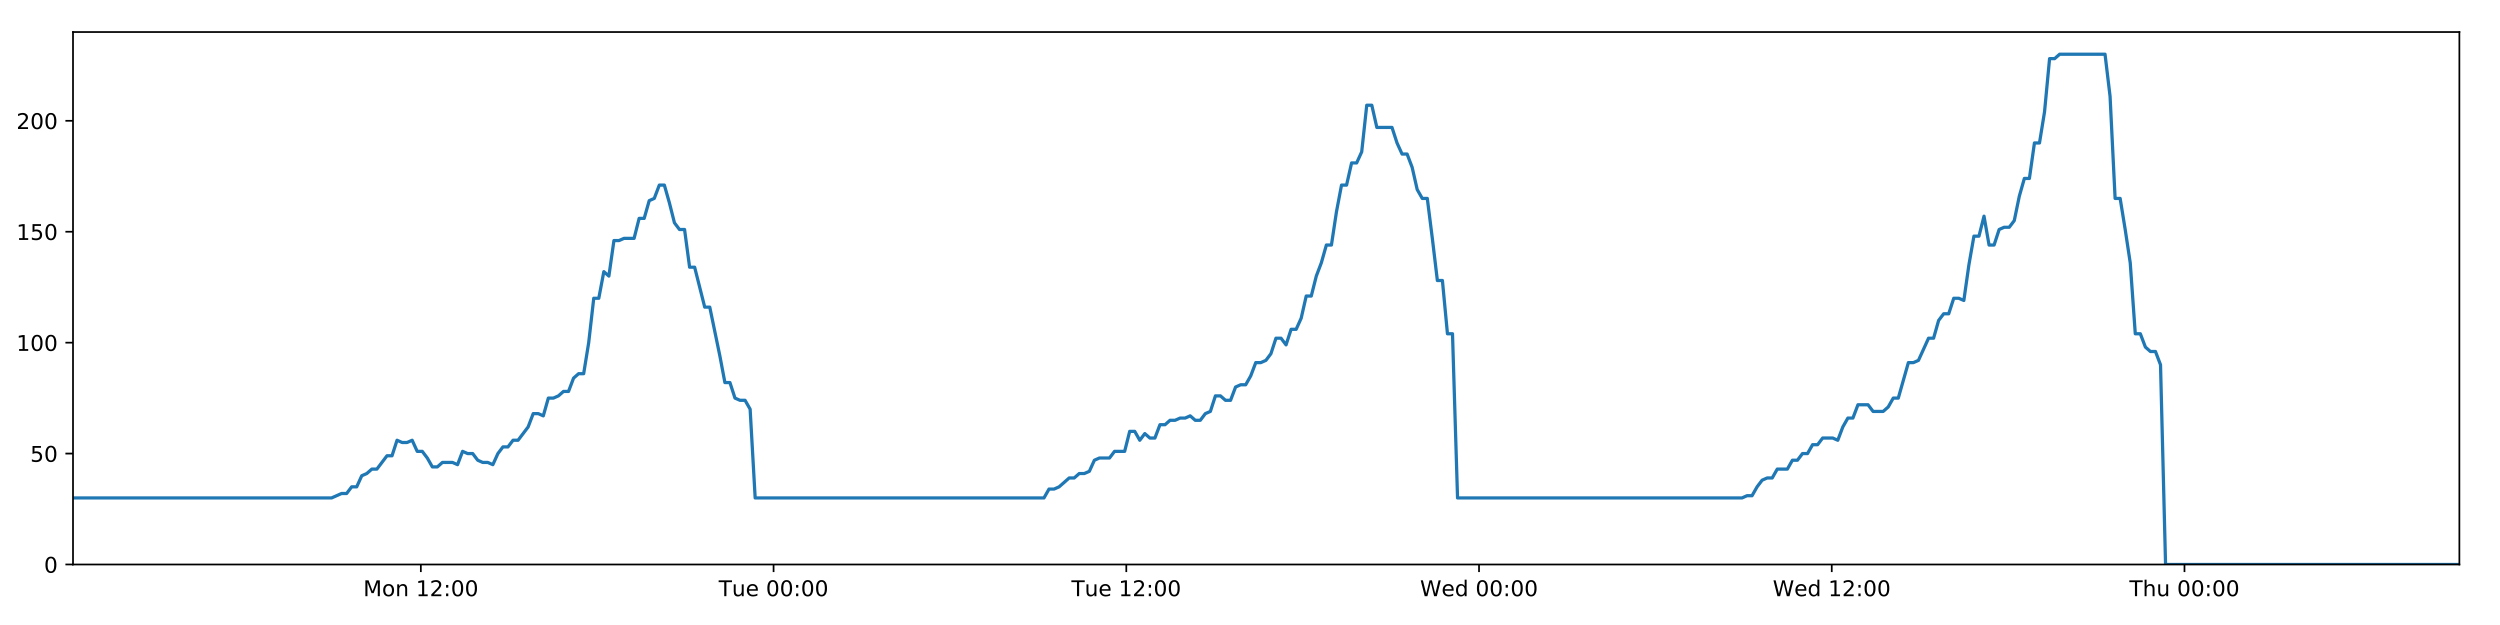
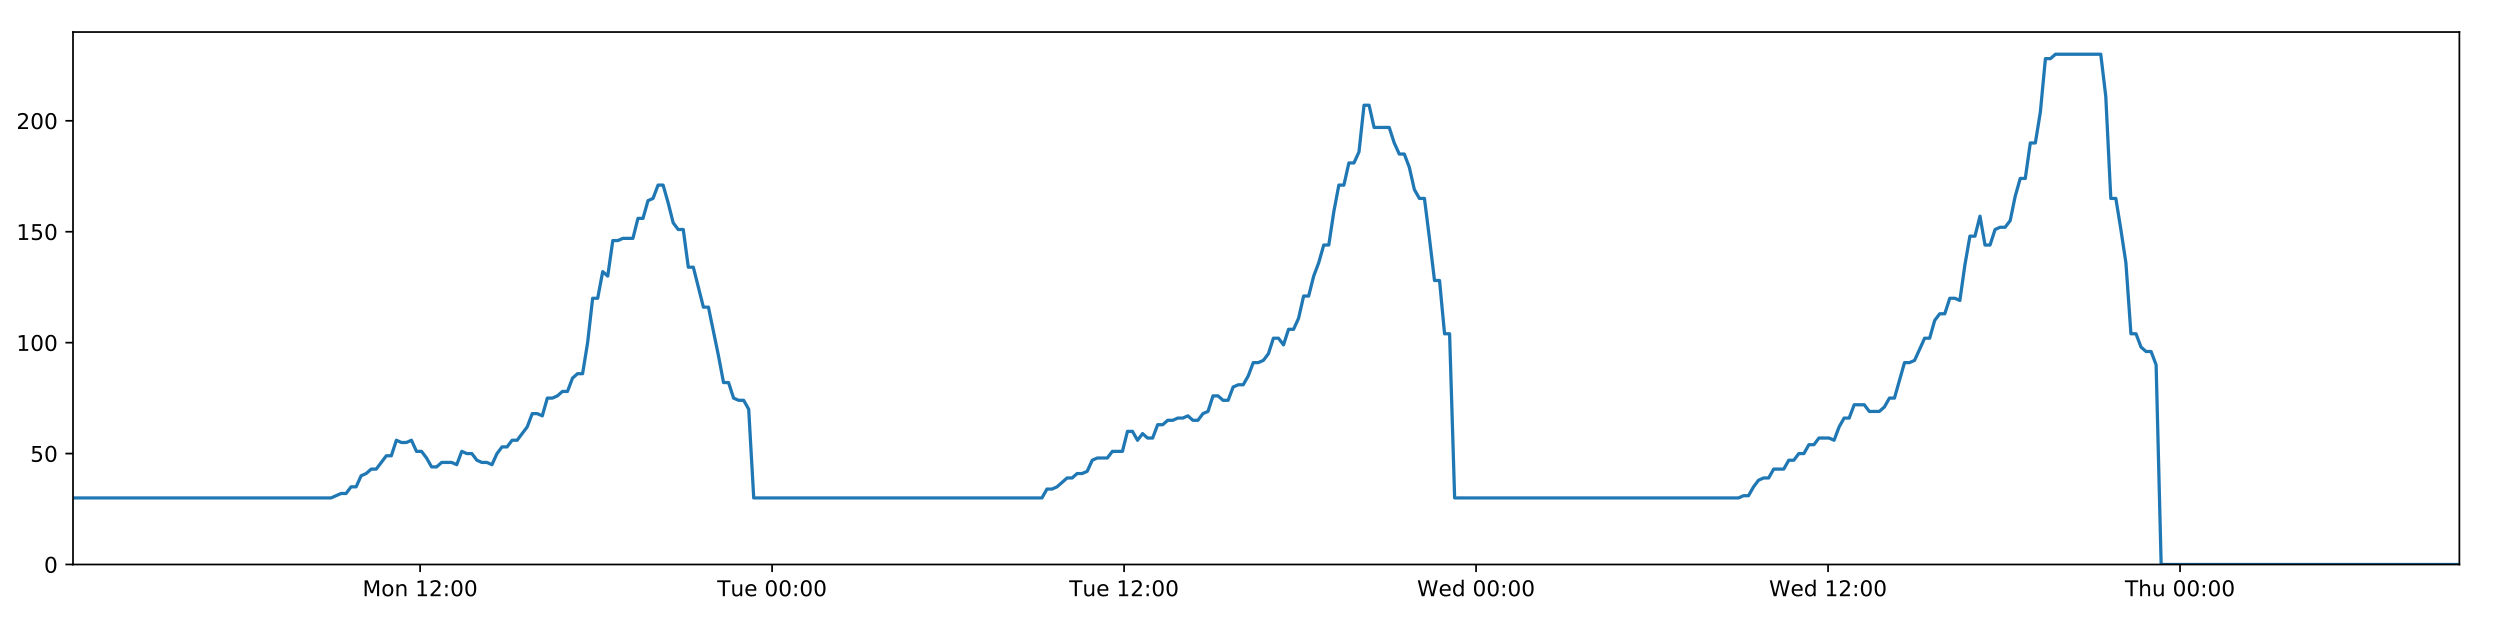
<svg xmlns="http://www.w3.org/2000/svg" xmlns:xlink="http://www.w3.org/1999/xlink" height="288pt" version="1.1" viewBox="0 0 1152 288" width="1152pt">
  <defs>
    <style type="text/css">
*{stroke-linecap:butt;stroke-linejoin:round;}
  </style>
  </defs>
  <g id="figure_1">
    <g id="patch_1">
      <path d="M 0 288  L 1152 288  L 1152 0  L 0 0  z " style="fill:#ffffff;" />
    </g>
    <g id="axes_1">
      <g id="patch_2">
        <path d="M 33.64 260.12  L 1133.28 260.12  L 1133.28 14.76  L 33.64 14.76  z " style="fill:#ffffff;" />
      </g>
      <g id="matplotlib.axis_1">
        <g id="xtick_1">
          <g id="line2d_1">
            <defs>
-               <path d="M 0 0  L 0 3.5  " id="mb78899b4ce" style="stroke:#000000;stroke-width:0.8;" />
-             </defs>
-             <g>
-               <use style="stroke:#000000;stroke-width:0.8;" x="193.924" xlink:href="#mb78899b4ce" y="260.12" />
+               <path d="M 0 0  L 0 3.5  " id="mb7f82041fb" style="stroke:#000000;stroke-width:0.8;" />
+             </defs>
+             <g>
+               <use style="stroke:#000000;stroke-width:0.8;" x="193.587" xlink:href="#mb7f82041fb" y="260.12" />
            </g>
          </g>
          <g id="text_1">
            <defs>
              <path d="M 9.812 72.906  L 24.516 72.906  L 43.109 23.297  L 61.812 72.906  L 76.516 72.906  L 76.516 0  L 66.891 0  L 66.891 64.016  L 48.094 14.016  L 38.188 14.016  L 19.391 64.016  L 19.391 0  L 9.812 0  z " id="DejaVuSans-77" />
              <path d="M 30.609 48.391  Q 23.391 48.391 19.188 42.75  Q 14.984 37.109 14.984 27.297  Q 14.984 17.484 19.156 11.844  Q 23.344 6.203 30.609 6.203  Q 37.797 6.203 41.984 11.859  Q 46.188 17.531 46.188 27.297  Q 46.188 37.016 41.984 42.703  Q 37.797 48.391 30.609 48.391  z M 30.609 56  Q 42.328 56 49.016 48.375  Q 55.719 40.766 55.719 27.297  Q 55.719 13.875 49.016 6.219  Q 42.328 -1.422 30.609 -1.422  Q 18.844 -1.422 12.172 6.219  Q 5.516 13.875 5.516 27.297  Q 5.516 40.766 12.172 48.375  Q 18.844 56 30.609 56  z " id="DejaVuSans-111" />
              <path d="M 54.891 33.016  L 54.891 0  L 45.906 0  L 45.906 32.719  Q 45.906 40.484 42.875 44.328  Q 39.844 48.188 33.797 48.188  Q 26.516 48.188 22.312 43.547  Q 18.109 38.922 18.109 30.906  L 18.109 0  L 9.078 0  L 9.078 54.688  L 18.109 54.688  L 18.109 46.188  Q 21.344 51.125 25.703 53.562  Q 30.078 56 35.797 56  Q 45.219 56 50.047 50.172  Q 54.891 44.344 54.891 33.016  z " id="DejaVuSans-110" />
              <path id="DejaVuSans-32" />
              <path d="M 12.406 8.297  L 28.516 8.297  L 28.516 63.922  L 10.984 60.406  L 10.984 69.391  L 28.422 72.906  L 38.281 72.906  L 38.281 8.297  L 54.391 8.297  L 54.391 0  L 12.406 0  z " id="DejaVuSans-49" />
              <path d="M 19.188 8.297  L 53.609 8.297  L 53.609 0  L 7.328 0  L 7.328 8.297  Q 12.938 14.109 22.625 23.891  Q 32.328 33.688 34.812 36.531  Q 39.547 41.844 41.422 45.531  Q 43.312 49.219 43.312 52.781  Q 43.312 58.594 39.234 62.25  Q 35.156 65.922 28.609 65.922  Q 23.969 65.922 18.812 64.312  Q 13.672 62.703 7.812 59.422  L 7.812 69.391  Q 13.766 71.781 18.938 73  Q 24.125 74.219 28.422 74.219  Q 39.75 74.219 46.484 68.547  Q 53.219 62.891 53.219 53.422  Q 53.219 48.922 51.531 44.891  Q 49.859 40.875 45.406 35.406  Q 44.188 33.984 37.641 27.219  Q 31.109 20.453 19.188 8.297  z " id="DejaVuSans-50" />
              <path d="M 11.719 12.406  L 22.016 12.406  L 22.016 0  L 11.719 0  z M 11.719 51.703  L 22.016 51.703  L 22.016 39.312  L 11.719 39.312  z " id="DejaVuSans-58" />
              <path d="M 31.781 66.406  Q 24.172 66.406 20.328 58.906  Q 16.5 51.422 16.5 36.375  Q 16.5 21.391 20.328 13.891  Q 24.172 6.391 31.781 6.391  Q 39.453 6.391 43.281 13.891  Q 47.125 21.391 47.125 36.375  Q 47.125 51.422 43.281 58.906  Q 39.453 66.406 31.781 66.406  z M 31.781 74.219  Q 44.047 74.219 50.516 64.516  Q 56.984 54.828 56.984 36.375  Q 56.984 17.969 50.516 8.266  Q 44.047 -1.422 31.781 -1.422  Q 19.531 -1.422 13.062 8.266  Q 6.594 17.969 6.594 36.375  Q 6.594 54.828 13.062 64.516  Q 19.531 74.219 31.781 74.219  z " id="DejaVuSans-48" />
            </defs>
-             <g transform="translate(167.3837 274.7184)scale(0.1 -0.1)">
+             <g transform="translate(167.0463 274.7184)scale(0.1 -0.1)">
              <use xlink:href="#DejaVuSans-77" />
              <use x="86.279" xlink:href="#DejaVuSans-111" />
              <use x="147.461" xlink:href="#DejaVuSans-110" />
              <use x="210.84" xlink:href="#DejaVuSans-32" />
              <use x="242.627" xlink:href="#DejaVuSans-49" />
              <use x="306.25" xlink:href="#DejaVuSans-50" />
              <use x="369.873" xlink:href="#DejaVuSans-58" />
              <use x="403.564" xlink:href="#DejaVuSans-48" />
              <use x="467.188" xlink:href="#DejaVuSans-48" />
            </g>
          </g>
        </g>
        <g id="xtick_2">
          <g id="line2d_2">
            <g>
-               <use style="stroke:#000000;stroke-width:0.8;" x="356.461" xlink:href="#mb78899b4ce" y="260.12" />
+               <use style="stroke:#000000;stroke-width:0.8;" x="355.782" xlink:href="#mb7f82041fb" y="260.12" />
            </g>
          </g>
          <g id="text_2">
            <defs>
              <path d="M -0.297 72.906  L 61.375 72.906  L 61.375 64.594  L 35.5 64.594  L 35.5 0  L 25.594 0  L 25.594 64.594  L -0.297 64.594  z " id="DejaVuSans-84" />
              <path d="M 8.5 21.578  L 8.5 54.688  L 17.484 54.688  L 17.484 21.922  Q 17.484 14.156 20.5 10.266  Q 23.531 6.391 29.594 6.391  Q 36.859 6.391 41.078 11.031  Q 45.312 15.672 45.312 23.688  L 45.312 54.688  L 54.297 54.688  L 54.297 0  L 45.312 0  L 45.312 8.406  Q 42.047 3.422 37.719 1  Q 33.406 -1.422 27.688 -1.422  Q 18.266 -1.422 13.375 4.438  Q 8.5 10.297 8.5 21.578  z M 31.109 56  z " id="DejaVuSans-117" />
              <path d="M 56.203 29.594  L 56.203 25.203  L 14.891 25.203  Q 15.484 15.922 20.484 11.062  Q 25.484 6.203 34.422 6.203  Q 39.594 6.203 44.453 7.469  Q 49.312 8.734 54.109 11.281  L 54.109 2.781  Q 49.266 0.734 44.188 -0.344  Q 39.109 -1.422 33.891 -1.422  Q 20.797 -1.422 13.156 6.188  Q 5.516 13.812 5.516 26.812  Q 5.516 40.234 12.766 48.109  Q 20.016 56 32.328 56  Q 43.359 56 49.781 48.891  Q 56.203 41.797 56.203 29.594  z M 47.219 32.234  Q 47.125 39.594 43.094 43.984  Q 39.062 48.391 32.422 48.391  Q 24.906 48.391 20.391 44.141  Q 15.875 39.891 15.188 32.172  z " id="DejaVuSans-101" />
            </defs>
-             <g transform="translate(331.1753 274.7184)scale(0.1 -0.1)">
+             <g transform="translate(330.4957 274.7184)scale(0.1 -0.1)">
              <use xlink:href="#DejaVuSans-84" />
              <use x="60.85" xlink:href="#DejaVuSans-117" />
              <use x="124.229" xlink:href="#DejaVuSans-101" />
              <use x="185.752" xlink:href="#DejaVuSans-32" />
              <use x="217.539" xlink:href="#DejaVuSans-48" />
              <use x="281.162" xlink:href="#DejaVuSans-48" />
              <use x="344.785" xlink:href="#DejaVuSans-58" />
              <use x="378.477" xlink:href="#DejaVuSans-48" />
              <use x="442.1" xlink:href="#DejaVuSans-48" />
            </g>
          </g>
        </g>
        <g id="xtick_3">
          <g id="line2d_3">
            <g>
-               <use style="stroke:#000000;stroke-width:0.8;" x="518.998" xlink:href="#mb78899b4ce" y="260.12" />
+               <use style="stroke:#000000;stroke-width:0.8;" x="517.976" xlink:href="#mb7f82041fb" y="260.12" />
            </g>
          </g>
          <g id="text_3">
-             <g transform="translate(493.7123 274.7184)scale(0.1 -0.1)">
+             <g transform="translate(492.6904 274.7184)scale(0.1 -0.1)">
              <use xlink:href="#DejaVuSans-84" />
              <use x="60.85" xlink:href="#DejaVuSans-117" />
              <use x="124.229" xlink:href="#DejaVuSans-101" />
              <use x="185.752" xlink:href="#DejaVuSans-32" />
              <use x="217.539" xlink:href="#DejaVuSans-49" />
              <use x="281.162" xlink:href="#DejaVuSans-50" />
              <use x="344.785" xlink:href="#DejaVuSans-58" />
              <use x="378.477" xlink:href="#DejaVuSans-48" />
              <use x="442.1" xlink:href="#DejaVuSans-48" />
            </g>
          </g>
        </g>
        <g id="xtick_4">
          <g id="line2d_4">
            <g>
-               <use style="stroke:#000000;stroke-width:0.8;" x="681.535" xlink:href="#mb78899b4ce" y="260.12" />
+               <use style="stroke:#000000;stroke-width:0.8;" x="680.171" xlink:href="#mb7f82041fb" y="260.12" />
            </g>
          </g>
          <g id="text_4">
            <defs>
              <path d="M 3.328 72.906  L 13.281 72.906  L 28.609 11.281  L 43.891 72.906  L 54.984 72.906  L 70.312 11.281  L 85.594 72.906  L 95.609 72.906  L 77.297 0  L 64.891 0  L 49.516 63.281  L 33.984 0  L 21.578 0  z " id="DejaVuSans-87" />
              <path d="M 45.406 46.391  L 45.406 75.984  L 54.391 75.984  L 54.391 0  L 45.406 0  L 45.406 8.203  Q 42.578 3.328 38.25 0.953  Q 33.938 -1.422 27.875 -1.422  Q 17.969 -1.422 11.734 6.484  Q 5.516 14.406 5.516 27.297  Q 5.516 40.188 11.734 48.094  Q 17.969 56 27.875 56  Q 33.938 56 38.25 53.625  Q 42.578 51.266 45.406 46.391  z M 14.797 27.297  Q 14.797 17.391 18.875 11.75  Q 22.953 6.109 30.078 6.109  Q 37.203 6.109 41.297 11.75  Q 45.406 17.391 45.406 27.297  Q 45.406 37.203 41.297 42.844  Q 37.203 48.484 30.078 48.484  Q 22.953 48.484 18.875 42.844  Q 14.797 37.203 14.797 27.297  z " id="DejaVuSans-100" />
            </defs>
-             <g transform="translate(654.346 274.7184)scale(0.1 -0.1)">
+             <g transform="translate(652.982 274.7184)scale(0.1 -0.1)">
              <use xlink:href="#DejaVuSans-87" />
              <use x="98.799" xlink:href="#DejaVuSans-101" />
              <use x="160.322" xlink:href="#DejaVuSans-100" />
              <use x="223.799" xlink:href="#DejaVuSans-32" />
              <use x="255.586" xlink:href="#DejaVuSans-48" />
              <use x="319.209" xlink:href="#DejaVuSans-48" />
              <use x="382.832" xlink:href="#DejaVuSans-58" />
              <use x="416.523" xlink:href="#DejaVuSans-48" />
              <use x="480.146" xlink:href="#DejaVuSans-48" />
            </g>
          </g>
        </g>
        <g id="xtick_5">
          <g id="line2d_5">
            <g>
-               <use style="stroke:#000000;stroke-width:0.8;" x="844.072" xlink:href="#mb78899b4ce" y="260.12" />
+               <use style="stroke:#000000;stroke-width:0.8;" x="842.366" xlink:href="#mb7f82041fb" y="260.12" />
            </g>
          </g>
          <g id="text_5">
-             <g transform="translate(816.883 274.7184)scale(0.1 -0.1)">
+             <g transform="translate(815.1767 274.7184)scale(0.1 -0.1)">
              <use xlink:href="#DejaVuSans-87" />
              <use x="98.799" xlink:href="#DejaVuSans-101" />
              <use x="160.322" xlink:href="#DejaVuSans-100" />
              <use x="223.799" xlink:href="#DejaVuSans-32" />
              <use x="255.586" xlink:href="#DejaVuSans-49" />
              <use x="319.209" xlink:href="#DejaVuSans-50" />
              <use x="382.832" xlink:href="#DejaVuSans-58" />
              <use x="416.523" xlink:href="#DejaVuSans-48" />
              <use x="480.146" xlink:href="#DejaVuSans-48" />
            </g>
          </g>
        </g>
        <g id="xtick_6">
          <g id="line2d_6">
            <g>
-               <use style="stroke:#000000;stroke-width:0.8;" x="1006.609" xlink:href="#mb78899b4ce" y="260.12" />
+               <use style="stroke:#000000;stroke-width:0.8;" x="1004.56" xlink:href="#mb7f82041fb" y="260.12" />
            </g>
          </g>
          <g id="text_6">
            <defs>
              <path d="M 54.891 33.016  L 54.891 0  L 45.906 0  L 45.906 32.719  Q 45.906 40.484 42.875 44.328  Q 39.844 48.188 33.797 48.188  Q 26.516 48.188 22.312 43.547  Q 18.109 38.922 18.109 30.906  L 18.109 0  L 9.078 0  L 9.078 75.984  L 18.109 75.984  L 18.109 46.188  Q 21.344 51.125 25.703 53.562  Q 30.078 56 35.797 56  Q 45.219 56 50.047 50.172  Q 54.891 44.344 54.891 33.016  z " id="DejaVuSans-104" />
            </defs>
-             <g transform="translate(981.2191 274.7184)scale(0.1 -0.1)">
+             <g transform="translate(979.1706 274.7184)scale(0.1 -0.1)">
              <use xlink:href="#DejaVuSans-84" />
              <use x="61.084" xlink:href="#DejaVuSans-104" />
              <use x="124.463" xlink:href="#DejaVuSans-117" />
              <use x="187.842" xlink:href="#DejaVuSans-32" />
              <use x="219.629" xlink:href="#DejaVuSans-48" />
              <use x="283.252" xlink:href="#DejaVuSans-48" />
              <use x="346.875" xlink:href="#DejaVuSans-58" />
              <use x="380.566" xlink:href="#DejaVuSans-48" />
              <use x="444.189" xlink:href="#DejaVuSans-48" />
            </g>
          </g>
        </g>
      </g>
      <g id="matplotlib.axis_2">
        <g id="ytick_1">
          <g id="line2d_7">
            <defs>
-               <path d="M 0 0  L -3.5 0  " id="md171c1f04b" style="stroke:#000000;stroke-width:0.8;" />
-             </defs>
-             <g>
-               <use style="stroke:#000000;stroke-width:0.8;" x="33.64" xlink:href="#md171c1f04b" y="260.12" />
+               <path d="M 0 0  L -3.5 0  " id="m59328039f6" style="stroke:#000000;stroke-width:0.8;" />
+             </defs>
+             <g>
+               <use style="stroke:#000000;stroke-width:0.8;" x="33.64" xlink:href="#m59328039f6" y="260.12" />
            </g>
          </g>
          <g id="text_7">
            <g transform="translate(20.2775 263.9192)scale(0.1 -0.1)">
              <use xlink:href="#DejaVuSans-48" />
            </g>
          </g>
        </g>
        <g id="ytick_2">
          <g id="line2d_8">
            <g>
-               <use style="stroke:#000000;stroke-width:0.8;" x="33.64" xlink:href="#md171c1f04b" y="209.003" />
+               <use style="stroke:#000000;stroke-width:0.8;" x="33.64" xlink:href="#m59328039f6" y="209.003" />
            </g>
          </g>
          <g id="text_8">
            <defs>
              <path d="M 10.797 72.906  L 49.516 72.906  L 49.516 64.594  L 19.828 64.594  L 19.828 46.734  Q 21.969 47.469 24.109 47.828  Q 26.266 48.188 28.422 48.188  Q 40.625 48.188 47.75 41.5  Q 54.891 34.812 54.891 23.391  Q 54.891 11.625 47.562 5.094  Q 40.234 -1.422 26.906 -1.422  Q 22.312 -1.422 17.547 -0.641  Q 12.797 0.141 7.719 1.703  L 7.719 11.625  Q 12.109 9.234 16.797 8.062  Q 21.484 6.891 26.703 6.891  Q 35.156 6.891 40.078 11.328  Q 45.016 15.766 45.016 23.391  Q 45.016 31 40.078 35.438  Q 35.156 39.891 26.703 39.891  Q 22.75 39.891 18.812 39.016  Q 14.891 38.141 10.797 36.281  z " id="DejaVuSans-53" />
            </defs>
            <g transform="translate(13.915 212.8026)scale(0.1 -0.1)">
              <use xlink:href="#DejaVuSans-53" />
              <use x="63.623" xlink:href="#DejaVuSans-48" />
            </g>
          </g>
        </g>
        <g id="ytick_3">
          <g id="line2d_9">
            <g>
-               <use style="stroke:#000000;stroke-width:0.8;" x="33.64" xlink:href="#md171c1f04b" y="157.887" />
+               <use style="stroke:#000000;stroke-width:0.8;" x="33.64" xlink:href="#m59328039f6" y="157.887" />
            </g>
          </g>
          <g id="text_9">
            <g transform="translate(7.5525 161.6859)scale(0.1 -0.1)">
              <use xlink:href="#DejaVuSans-49" />
              <use x="63.623" xlink:href="#DejaVuSans-48" />
              <use x="127.246" xlink:href="#DejaVuSans-48" />
            </g>
          </g>
        </g>
        <g id="ytick_4">
          <g id="line2d_10">
            <g>
-               <use style="stroke:#000000;stroke-width:0.8;" x="33.64" xlink:href="#md171c1f04b" y="106.77" />
+               <use style="stroke:#000000;stroke-width:0.8;" x="33.64" xlink:href="#m59328039f6" y="106.77" />
            </g>
          </g>
          <g id="text_10">
            <g transform="translate(7.5525 110.5692)scale(0.1 -0.1)">
              <use xlink:href="#DejaVuSans-49" />
              <use x="63.623" xlink:href="#DejaVuSans-53" />
              <use x="127.246" xlink:href="#DejaVuSans-48" />
            </g>
          </g>
        </g>
        <g id="ytick_5">
          <g id="line2d_11">
            <g>
-               <use style="stroke:#000000;stroke-width:0.8;" x="33.64" xlink:href="#md171c1f04b" y="55.653" />
+               <use style="stroke:#000000;stroke-width:0.8;" x="33.64" xlink:href="#m59328039f6" y="55.653" />
            </g>
          </g>
          <g id="text_11">
            <g transform="translate(7.5525 59.45255)scale(0.1 -0.1)">
              <use xlink:href="#DejaVuSans-50" />
              <use x="63.623" xlink:href="#DejaVuSans-48" />
              <use x="127.246" xlink:href="#DejaVuSans-48" />
            </g>
          </g>
        </g>
      </g>
      <g id="line2d_12">
-         <path clip-path="url(#p8ddb546eea)" d="M 33.64 229.45  L 152.786 229.45  L 157.4 227.405  L 159.723 227.405  L 162.045 224.338  L 164.369 224.338  L 166.692 219.227  L 169.017 218.204  L 171.339 216.16  L 173.665 216.16  L 178.313 210.026  L 180.636 210.026  L 182.957 202.869  L 185.28 203.892  L 187.603 203.892  L 189.926 202.869  L 192.25 207.981  L 194.573 207.981  L 196.896 211.048  L 199.218 215.137  L 201.54 215.137  L 203.864 213.093  L 208.51 213.093  L 210.836 214.115  L 213.162 207.981  L 215.484 209.003  L 217.808 209.003  L 220.132 212.07  L 222.455 213.093  L 224.778 213.093  L 227.107 214.115  L 229.428 209.003  L 231.75 205.936  L 234.072 205.936  L 236.4 202.869  L 238.72 202.869  L 243.365 196.735  L 245.699 190.601  L 248.022 190.601  L 250.347 191.624  L 252.673 183.445  L 254.996 183.445  L 257.32 182.423  L 259.644 180.378  L 261.97 180.378  L 264.296 174.244  L 266.622 172.199  L 268.95 172.199  L 271.271 157.887  L 273.599 137.44  L 275.922 137.44  L 278.245 125.172  L 280.571 127.217  L 282.898 110.859  L 285.221 110.859  L 287.546 109.837  L 292.189 109.837  L 294.515 100.636  L 296.837 100.636  L 299.16 92.457  L 301.483 91.435  L 303.81 85.301  L 306.136 85.301  L 308.462 93.48  L 310.786 102.681  L 313.108 105.748  L 315.441 105.748  L 317.768 123.127  L 320.089 123.127  L 324.735 141.529  L 327.06 141.529  L 331.714 164.021  L 334.035 176.289  L 336.356 176.289  L 338.682 183.445  L 341.008 184.467  L 343.332 184.467  L 345.659 188.557  L 347.98 229.45  L 481.059 229.45  L 483.384 225.361  L 485.706 225.361  L 488.03 224.338  L 492.675 220.249  L 494.998 220.249  L 497.321 218.204  L 499.645 218.204  L 501.969 217.182  L 504.293 212.07  L 506.618 211.048  L 511.263 211.048  L 513.587 207.981  L 518.236 207.981  L 520.56 198.78  L 522.885 198.78  L 525.207 202.869  L 527.53 199.802  L 529.86 201.847  L 532.183 201.847  L 534.506 195.713  L 536.831 195.713  L 539.154 193.668  L 541.478 193.668  L 543.802 192.646  L 546.126 192.646  L 548.449 191.624  L 550.771 193.668  L 553.094 193.668  L 555.417 190.601  L 557.74 189.579  L 560.061 182.423  L 562.388 182.423  L 564.712 184.467  L 567.037 184.467  L 569.358 178.333  L 571.682 177.311  L 574.008 177.311  L 576.33 173.222  L 578.652 167.088  L 580.984 167.088  L 583.314 166.065  L 585.638 162.998  L 587.96 155.842  L 590.287 155.842  L 592.612 158.909  L 594.935 151.753  L 597.259 151.753  L 599.58 146.641  L 601.903 136.418  L 604.229 136.418  L 606.551 127.217  L 608.875 121.083  L 611.197 112.904  L 613.521 112.904  L 615.845 97.569  L 618.171 85.301  L 620.493 85.301  L 622.816 75.078  L 625.148 75.078  L 627.474 69.966  L 629.798 48.497  L 632.126 48.497  L 634.448 58.72  L 641.426 58.72  L 643.75 65.877  L 646.073 70.988  L 648.396 70.988  L 650.719 77.122  L 653.045 87.346  L 655.371 91.435  L 657.695 91.435  L 660.016 109.837  L 662.338 129.261  L 664.661 129.261  L 666.984 153.797  L 669.311 153.797  L 671.637 229.45  L 802.725 229.45  L 805.016 228.428  L 807.337 228.428  L 809.662 224.338  L 811.985 221.271  L 814.311 220.249  L 816.634 220.249  L 818.961 216.16  L 823.611 216.16  L 825.938 212.07  L 828.261 212.07  L 830.584 209.003  L 832.906 209.003  L 835.229 204.914  L 837.553 204.914  L 839.877 201.847  L 844.527 201.847  L 846.851 202.869  L 849.172 196.735  L 851.497 192.646  L 853.821 192.646  L 856.145 186.512  L 860.793 186.512  L 863.115 189.579  L 867.765 189.579  L 870.088 187.534  L 872.409 183.445  L 874.73 183.445  L 879.379 167.088  L 881.703 167.088  L 884.025 166.065  L 888.672 155.842  L 890.993 155.842  L 893.315 147.663  L 895.638 144.596  L 897.964 144.596  L 900.288 137.44  L 902.613 137.44  L 904.935 138.462  L 907.26 122.105  L 909.583 108.815  L 911.908 108.815  L 914.232 99.614  L 916.555 112.904  L 918.878 112.904  L 921.204 105.748  L 923.526 104.725  L 925.851 104.725  L 928.174 101.658  L 930.498 90.413  L 932.822 82.234  L 935.145 82.234  L 937.47 65.877  L 939.792 65.877  L 942.118 51.564  L 944.445 27.028  L 946.767 27.028  L 949.09 24.983  L 969.994 24.983  L 972.318 44.408  L 974.64 91.435  L 976.962 91.435  L 979.286 105.748  L 981.608 121.083  L 983.938 153.797  L 986.267 153.797  L 988.596 159.931  L 990.918 161.976  L 993.241 161.976  L 995.565 168.11  L 997.89 260.12  L 1133.28 260.12  L 1133.28 260.12  " style="fill:none;stroke:#1f77b4;stroke-linecap:square;stroke-width:1.5;" />
+         <path clip-path="url(#pe58f758a7a)" d="M 33.64 229.45  L 152.535 229.45  L 157.139 227.405  L 159.457 227.405  L 161.775 224.338  L 164.093 224.338  L 166.412 219.227  L 168.732 218.204  L 171.049 216.16  L 173.37 216.16  L 178.009 210.026  L 180.326 210.026  L 182.643 202.869  L 184.961 203.892  L 187.279 203.892  L 189.597 202.869  L 191.916 207.981  L 194.234 207.981  L 196.552 211.048  L 198.869 215.137  L 201.187 215.137  L 203.506 213.093  L 208.141 213.093  L 210.463 214.115  L 212.784 207.981  L 215.101 209.003  L 217.42 209.003  L 219.74 212.07  L 222.057 213.093  L 224.376 213.093  L 226.699 214.115  L 229.015 209.003  L 231.333 205.936  L 233.65 205.936  L 235.973 202.869  L 238.289 202.869  L 242.924 196.735  L 245.253 190.601  L 247.57 190.601  L 249.891 191.624  L 252.212 183.445  L 254.53 183.445  L 256.849 182.423  L 259.168 180.378  L 261.489 180.378  L 263.81 174.244  L 266.132 172.199  L 268.455 172.199  L 270.771 157.887  L 273.094 137.44  L 275.412 137.44  L 277.73 125.172  L 280.051 127.217  L 282.373 110.859  L 284.691 110.859  L 287.011 109.837  L 291.645 109.837  L 293.966 100.636  L 296.282 100.636  L 298.601 92.457  L 300.919 91.435  L 303.241 85.301  L 305.563 85.301  L 307.884 93.48  L 310.202 102.681  L 312.519 105.748  L 314.848 105.748  L 317.169 123.127  L 319.486 123.127  L 324.122 141.529  L 326.443 141.529  L 331.086 164.021  L 333.402 176.289  L 335.719 176.289  L 338.04 183.445  L 340.361 184.467  L 342.68 184.467  L 345.002 188.557  L 347.318 229.45  L 480.117 229.45  L 482.437 225.361  L 484.754 225.361  L 487.073 224.338  L 491.709 220.249  L 494.027 220.249  L 496.345 218.204  L 498.664 218.204  L 500.983 217.182  L 503.302 212.07  L 505.622 211.048  L 510.257 211.048  L 512.576 207.981  L 517.216 207.981  L 519.535 198.78  L 521.855 198.78  L 524.172 202.869  L 526.49 199.802  L 528.815 201.847  L 531.133 201.847  L 533.451 195.713  L 535.771 195.713  L 538.09 193.668  L 540.409 193.668  L 542.728 192.646  L 545.047 192.646  L 547.365 191.624  L 549.683 193.668  L 552 193.668  L 554.318 190.601  L 556.636 189.579  L 558.953 182.423  L 561.275 182.423  L 563.594 184.467  L 565.914 184.467  L 568.23 178.333  L 570.549 177.311  L 572.871 177.311  L 575.188 173.222  L 577.505 167.088  L 579.832 167.088  L 582.157 166.065  L 584.476 162.998  L 586.793 155.842  L 589.115 155.842  L 591.435 158.909  L 593.753 151.753  L 596.072 151.753  L 598.388 146.641  L 600.706 136.418  L 603.027 136.418  L 605.345 127.217  L 607.664 121.083  L 609.981 112.904  L 612.3 112.904  L 614.619 97.569  L 616.94 85.301  L 619.257 85.301  L 621.576 75.078  L 623.902 75.078  L 626.224 69.966  L 628.543 48.497  L 630.866 48.497  L 633.183 58.72  L 640.146 58.72  L 642.466 65.877  L 644.783 70.988  L 647.101 70.988  L 649.42 77.122  L 651.741 87.346  L 654.062 91.435  L 656.381 91.435  L 658.697 109.837  L 661.015 129.261  L 663.333 129.261  L 665.651 153.797  L 667.973 153.797  L 670.294 229.45  L 801.106 229.45  L 803.392 228.428  L 805.708 228.428  L 808.029 224.338  L 810.346 221.271  L 812.667 220.249  L 814.986 220.249  L 817.308 216.16  L 821.948 216.16  L 824.27 212.07  L 826.588 212.07  L 828.906 209.003  L 831.224 209.003  L 833.541 204.914  L 835.86 204.914  L 838.179 201.847  L 842.819 201.847  L 845.139 202.869  L 847.455 196.735  L 849.775 192.646  L 852.094 192.646  L 854.413 186.512  L 859.051 186.512  L 861.369 189.579  L 866.009 189.579  L 868.327 187.534  L 870.643 183.445  L 872.959 183.445  L 877.598 167.088  L 879.918 167.088  L 882.235 166.065  L 886.872 155.842  L 889.188 155.842  L 891.505 147.663  L 893.823 144.596  L 896.144 144.596  L 898.464 137.44  L 900.783 137.44  L 903.101 138.462  L 905.42 122.105  L 907.739 108.815  L 910.059 108.815  L 912.378 99.614  L 914.696 112.904  L 917.014 112.904  L 919.335 105.748  L 921.653 104.725  L 923.972 104.725  L 926.291 101.658  L 928.61 90.413  L 930.929 82.234  L 933.247 82.234  L 935.567 65.877  L 937.884 65.877  L 940.205 51.564  L 942.527 27.028  L 944.845 27.028  L 947.163 24.983  L 968.023 24.983  L 970.342 44.408  L 972.659 91.435  L 974.976 91.435  L 977.295 105.748  L 979.612 121.083  L 981.937 153.797  L 984.262 153.797  L 986.586 159.931  L 988.902 161.976  L 991.221 161.976  L 993.539 168.11  L 995.86 260.12  L 1133.28 260.12  L 1133.28 260.12  " style="fill:none;stroke:#1f77b4;stroke-linecap:square;stroke-width:1.5;" />
      </g>
      <g id="patch_3">
        <path d="M 33.64 260.12  L 33.64 14.76  " style="fill:none;stroke:#000000;stroke-linecap:square;stroke-linejoin:miter;stroke-width:0.8;" />
      </g>
      <g id="patch_4">
        <path d="M 1133.28 260.12  L 1133.28 14.76  " style="fill:none;stroke:#000000;stroke-linecap:square;stroke-linejoin:miter;stroke-width:0.8;" />
      </g>
      <g id="patch_5">
        <path d="M 33.64 260.12  L 1133.28 260.12  " style="fill:none;stroke:#000000;stroke-linecap:square;stroke-linejoin:miter;stroke-width:0.8;" />
      </g>
      <g id="patch_6">
        <path d="M 33.64 14.76  L 1133.28 14.76  " style="fill:none;stroke:#000000;stroke-linecap:square;stroke-linejoin:miter;stroke-width:0.8;" />
      </g>
    </g>
  </g>
  <defs>
-     <clipPath id="p8ddb546eea">
+     <clipPath id="pe58f758a7a">
      <rect height="245.36" width="1099.64" x="33.64" y="14.76" />
    </clipPath>
  </defs>
</svg>
